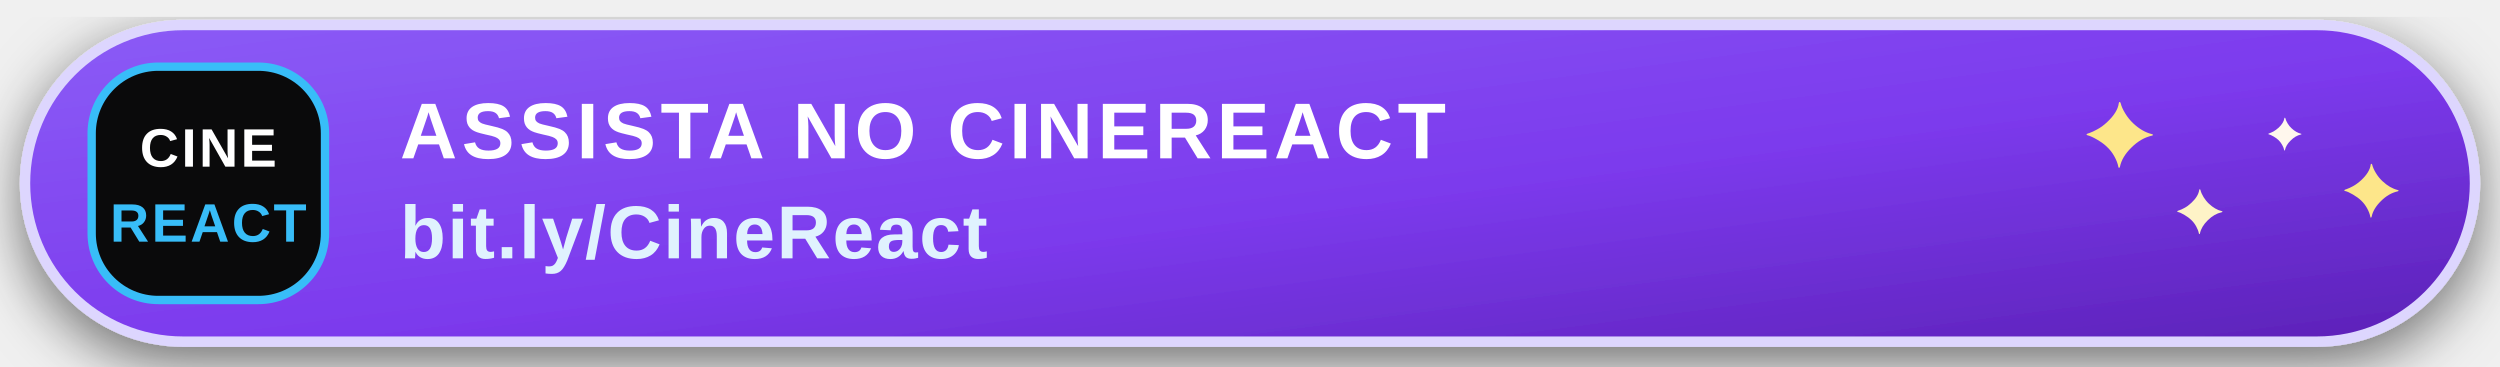
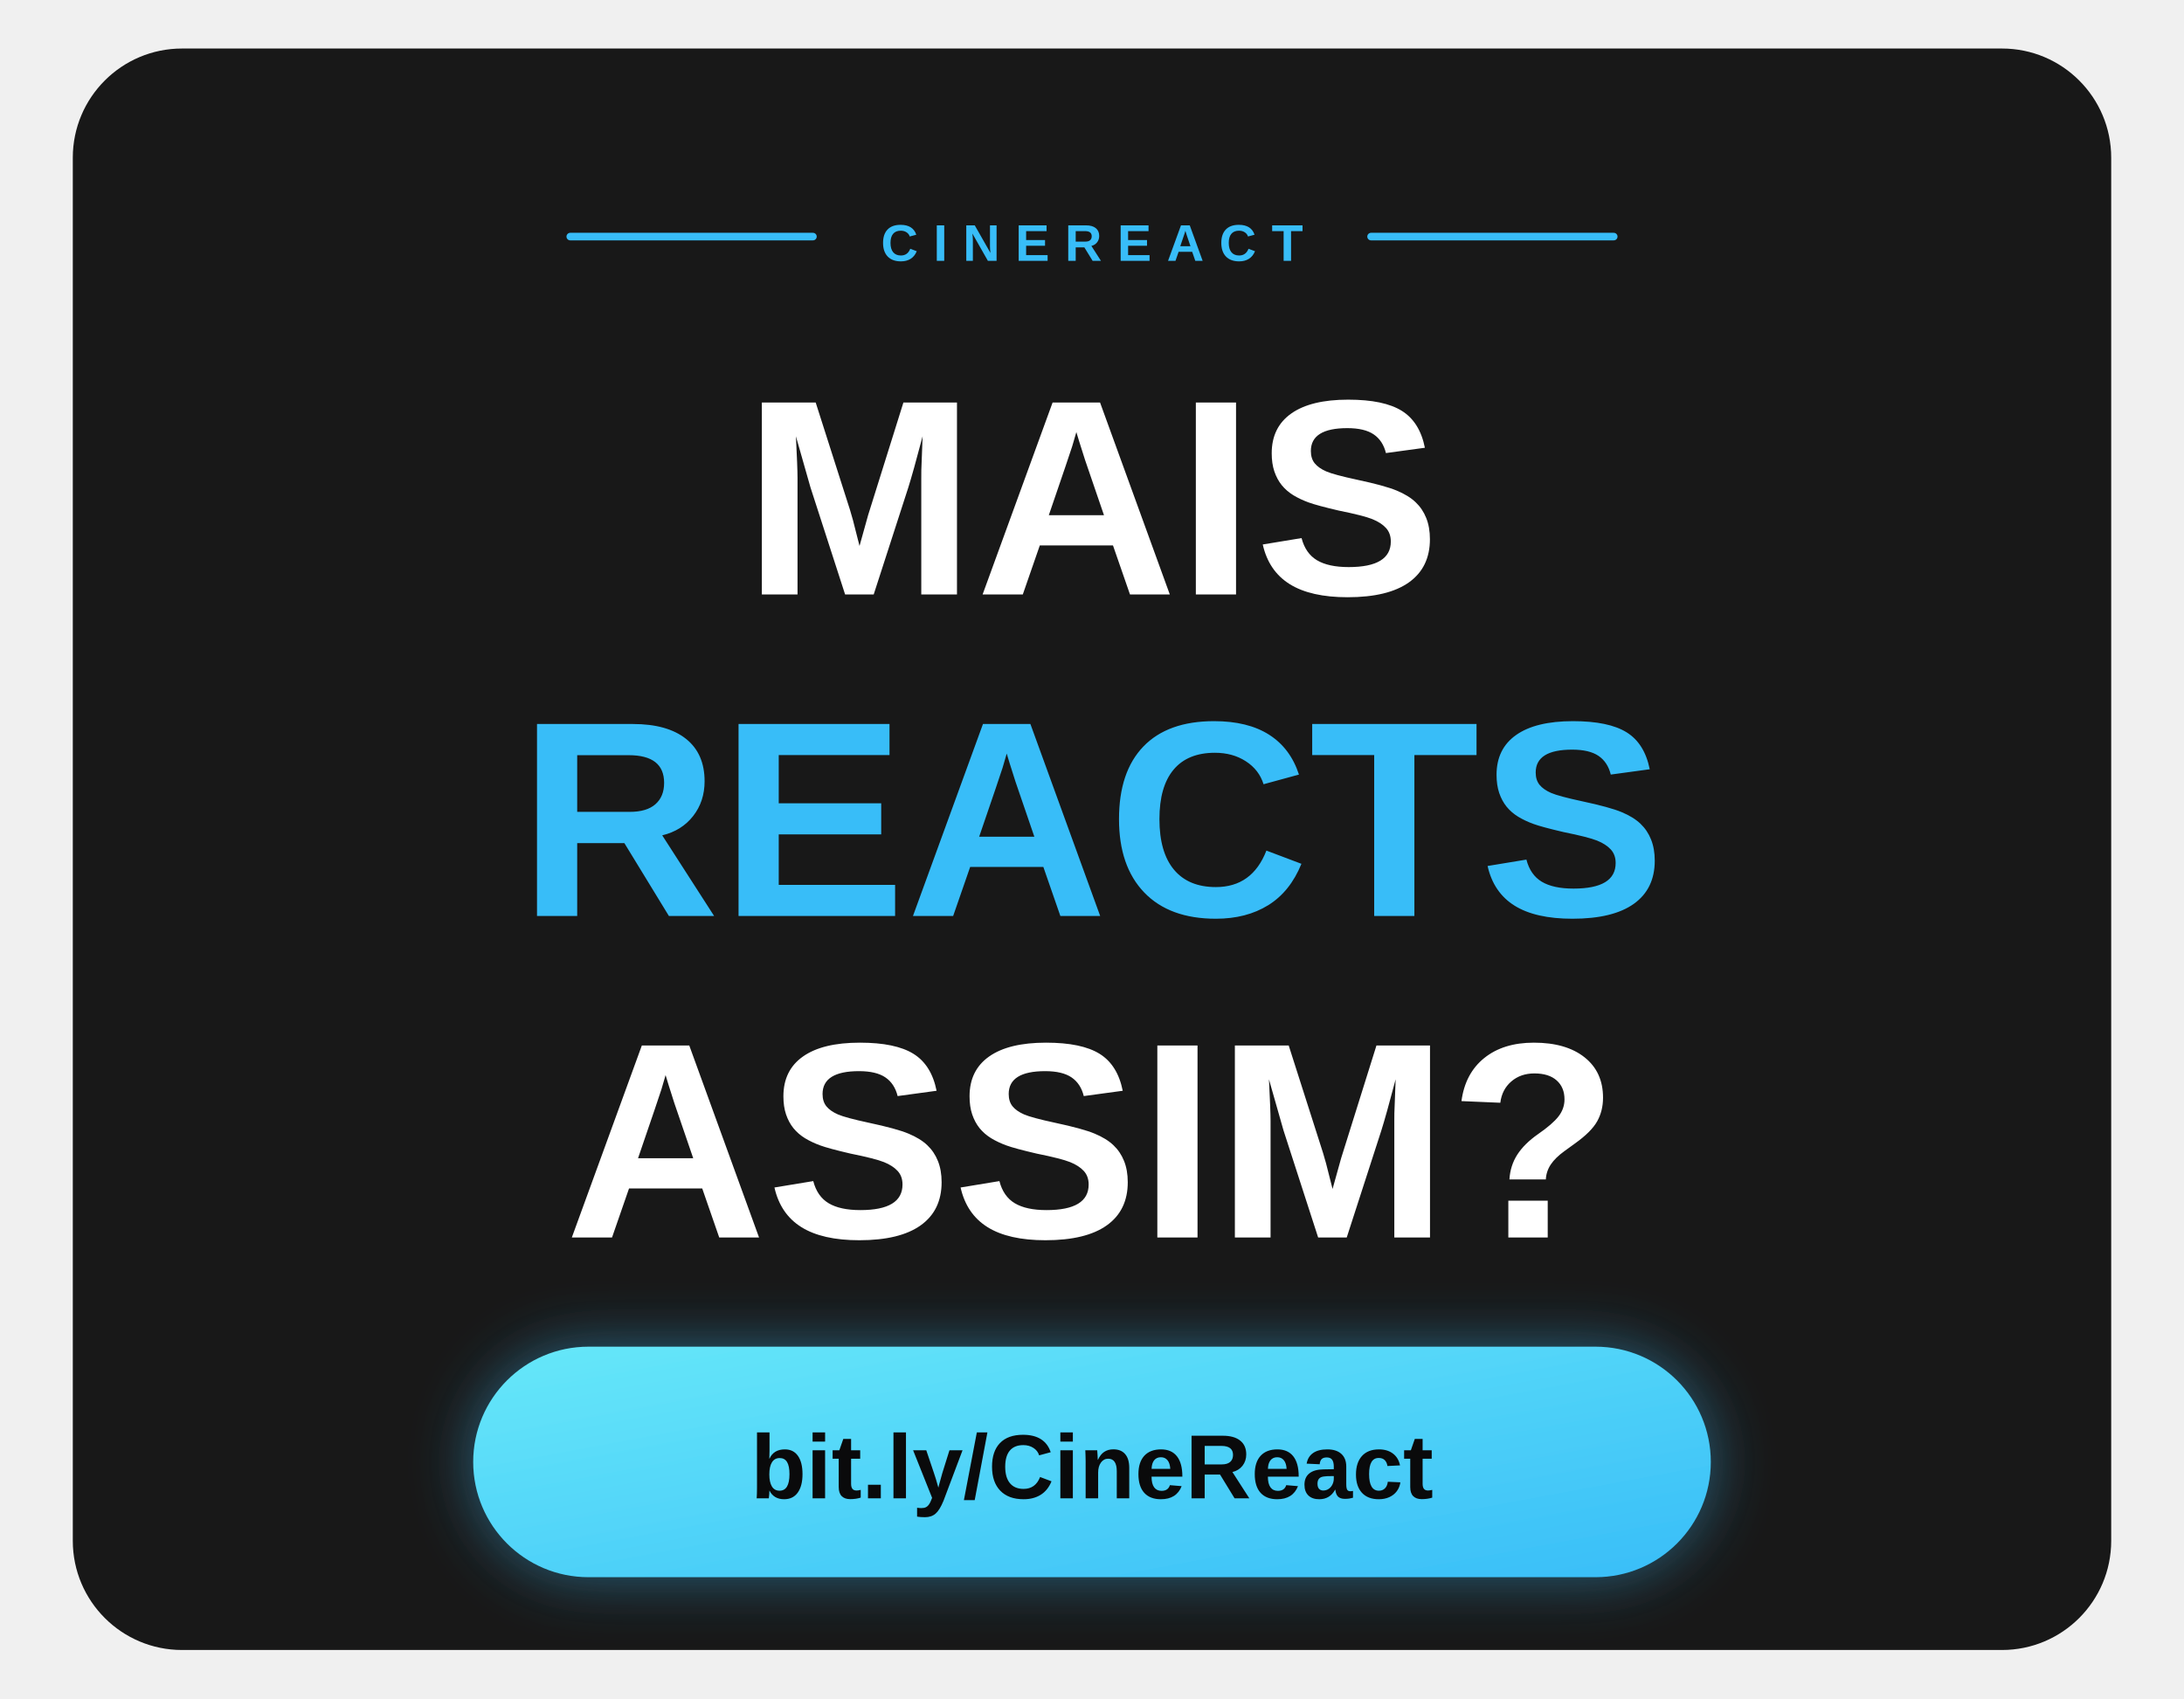
- <svg xmlns="http://www.w3.org/2000/svg" width="600" height="88" viewBox="0 0 600 88">
+ <svg xmlns="http://www.w3.org/2000/svg" width="720" height="560" viewBox="0 0 720 560">
  <defs>
-     <linearGradient id="pill" x1="0%" y1="0%" x2="100%" y2="100%">
-       <stop offset="0%" stop-color="#8b5cf6" />
-       <stop offset="55%" stop-color="#7c3aed" />
-       <stop offset="100%" stop-color="#5b21b6" />
+     <filter id="glow" x="-30%" y="-30%" width="160%" height="160%">
+       <feDropShadow dx="0" dy="0" stdDeviation="10" flood-color="#38bdf8" flood-opacity="0.45" />
+     </filter>
+     <linearGradient id="cta" x1="0%" y1="0%" x2="100%" y2="100%">
+       <stop offset="0%" stop-color="#67e8f9" />
+       <stop offset="100%" stop-color="#38bdf8" />
    </linearGradient>
-     <filter id="shadow" x="-20%" y="-40%" width="140%" height="200%">
-       <feDropShadow dx="0" dy="4" stdDeviation="7" flood-color="#000000" flood-opacity="0.55" />
-     </filter>
  </defs>
-   <rect x="6" y="6" width="588" height="76" rx="38" fill="url(#pill)" filter="url(#shadow)" stroke="#ddd6fe" stroke-width="2.5" />
-   <rect x="22" y="16" width="56" height="56" rx="16" fill="#0a0a0b" stroke="#38bdf8" stroke-width="2" />
-   <text x="50" y="40" text-anchor="middle" font-family="Arial, Helvetica, sans-serif" font-size="13" font-weight="700" fill="#ffffff" letter-spacing="0.6">CINE</text>
-   <text x="50" y="58" text-anchor="middle" font-family="Arial, Helvetica, sans-serif" font-size="13" font-weight="700" fill="#38bdf8" letter-spacing="0.6">REACT</text>
-   <text x="96" y="38" font-family="Arial, Helvetica, sans-serif" font-size="19" font-weight="700" fill="#ffffff" letter-spacing="1.1">ASSISTA NO CINEREACT</text>
-   <text x="96" y="62" font-family="Arial, Helvetica, sans-serif" font-size="18" font-weight="700" fill="#e0f2fe" letter-spacing="0.4">bit.ly/CineReact</text>
-   <text x="500" y="40" font-size="22" fill="#fde68a">✦</text>
-   <text x="522" y="56" font-size="15" fill="#fef3c7">✦</text>
-   <text x="544" y="36" font-size="11" fill="#fff7ed">✦</text>
-   <text x="562" y="52" font-size="18" fill="#fde68a">✦</text>
+   <rect x="24" y="16" width="672" height="528" rx="36" fill="#000000" fill-opacity="0.9" />
+   <line x1="188" y1="78" x2="268" y2="78" stroke="#38bdf8" stroke-width="2.5" stroke-linecap="round" />
+   <text x="360" y="86" text-anchor="middle" font-family="Arial, Helvetica, sans-serif" font-size="17" font-weight="700" fill="#38bdf8" letter-spacing="5">CINEREACT</text>
+   <line x1="452" y1="78" x2="532" y2="78" stroke="#38bdf8" stroke-width="2.5" stroke-linecap="round" />
+   <text x="360" y="196" text-anchor="middle" font-family="Arial, Helvetica, sans-serif" font-size="92" font-weight="800" fill="#ffffff">MAIS</text>
+   <text x="360" y="302" text-anchor="middle" font-family="Arial, Helvetica, sans-serif" font-size="92" font-weight="800" fill="#38bdf8">REACTS</text>
+   <text x="360" y="408" text-anchor="middle" font-family="Arial, Helvetica, sans-serif" font-size="92" font-weight="800" fill="#ffffff">ASSIM?</text>
+   <rect x="156" y="444" width="408" height="76" rx="38" fill="url(#cta)" filter="url(#glow)" />
+   <text x="360" y="494" text-anchor="middle" font-family="Arial, Helvetica, sans-serif" font-size="30" font-weight="800" fill="#0a0a0b">bit.ly/CineReact</text>
</svg>
